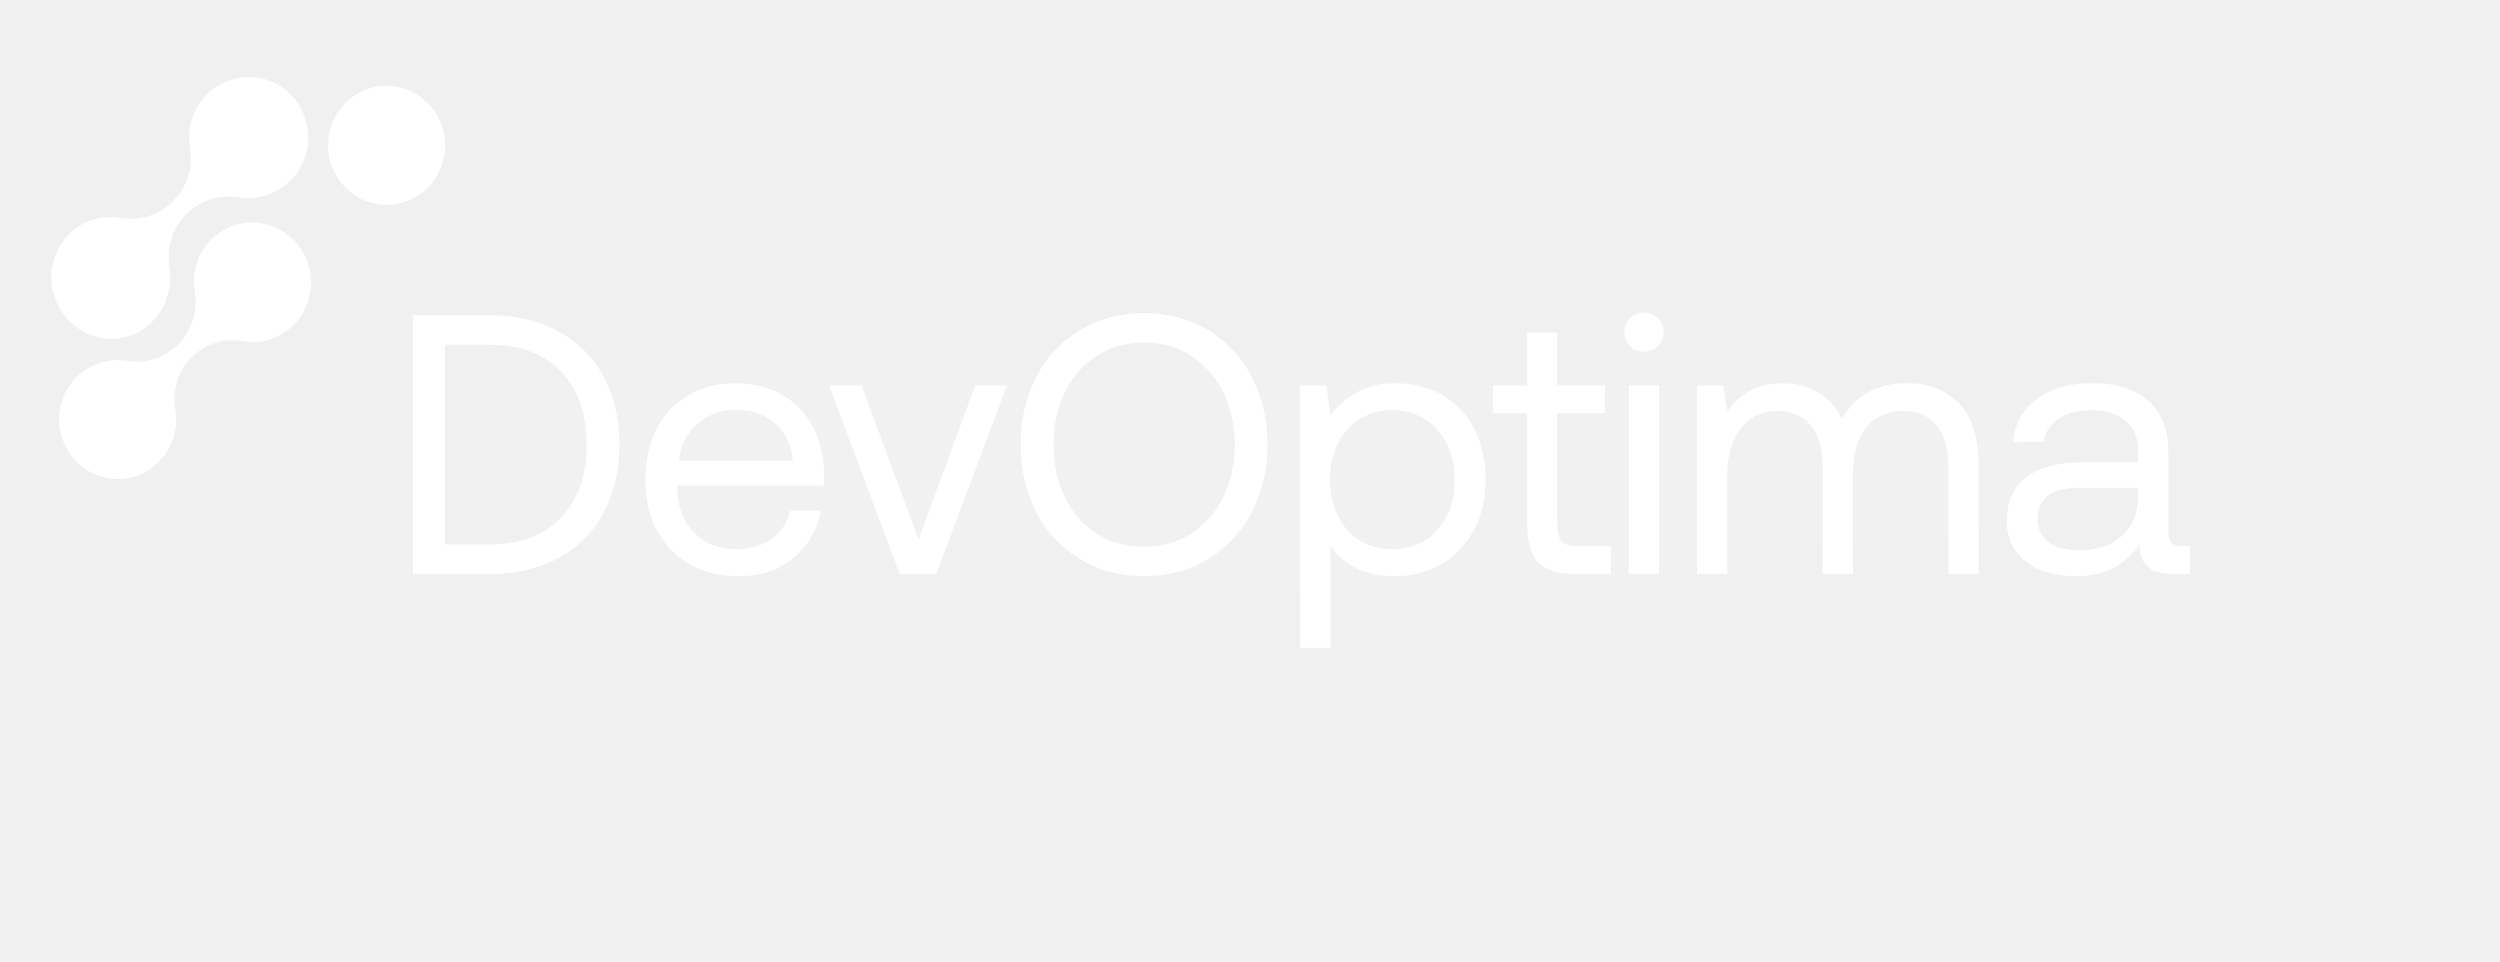
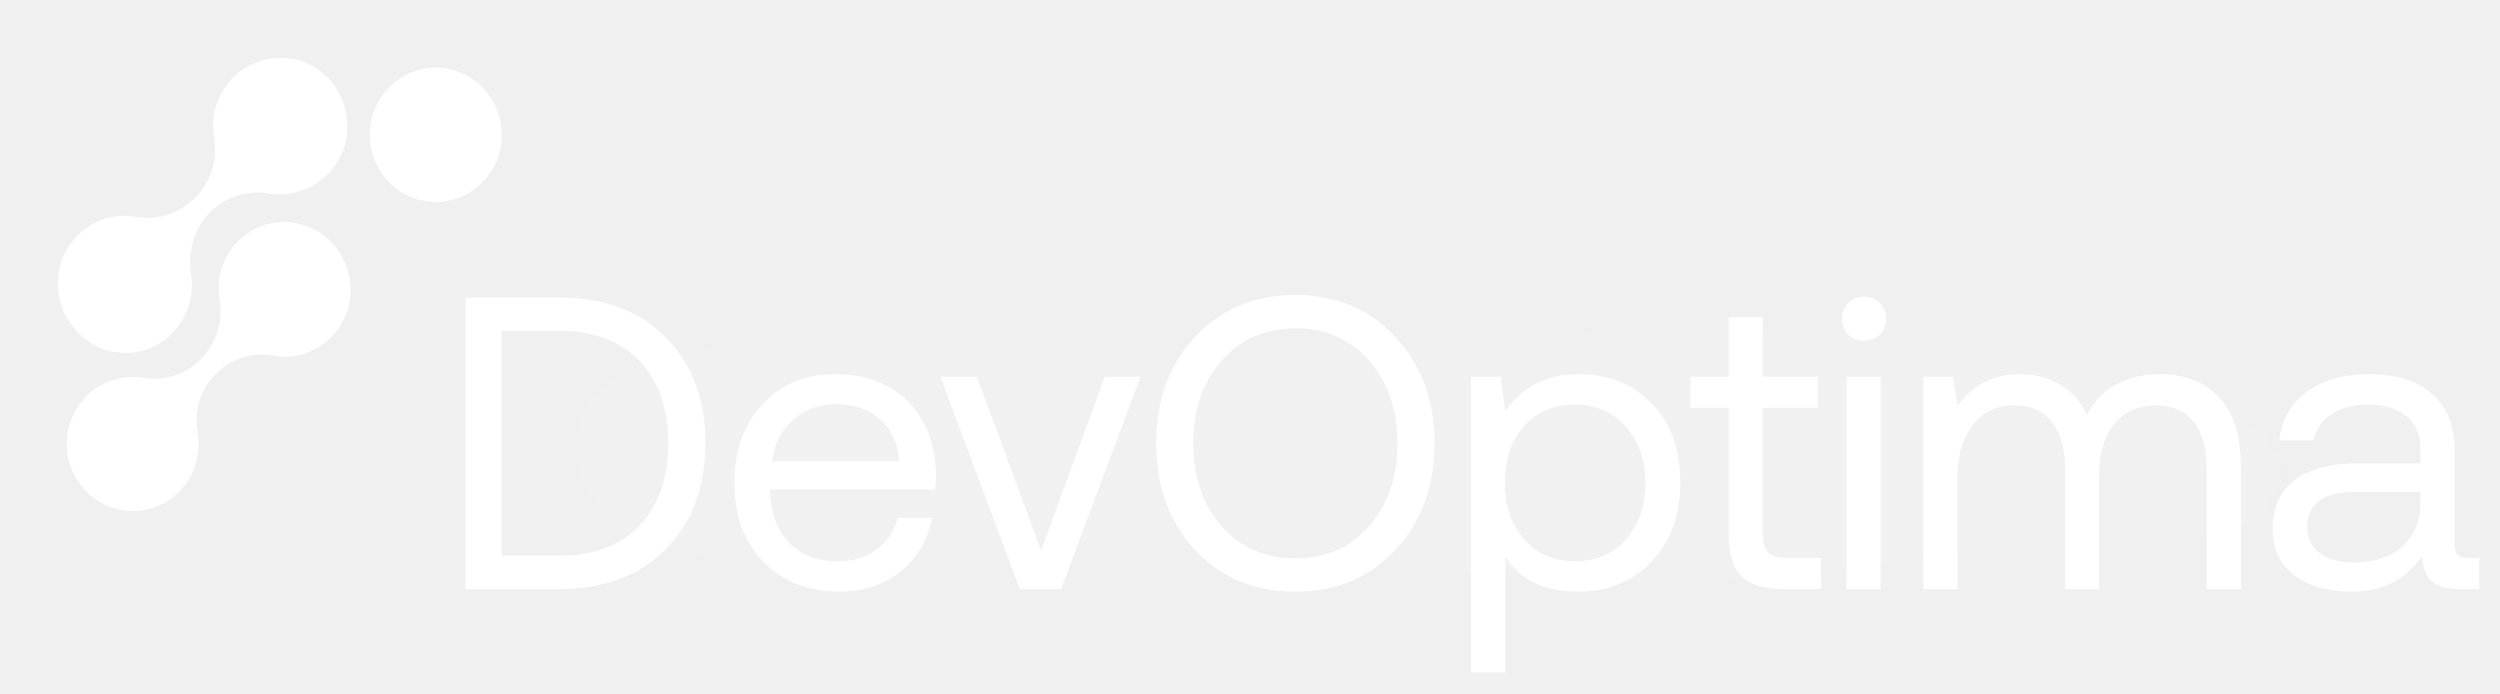
- <svg xmlns="http://www.w3.org/2000/svg" width="195" height="75" viewBox="0 0 195 75" fill="none">
-   <path d="M34.726 11.333C34.726 13.893 32.674 15.98 30.158 15.98C27.641 15.98 25.59 13.893 25.59 11.333C25.59 8.773 27.641 6.685 30.158 6.685C32.674 6.685 34.726 8.773 34.726 11.333ZM10.724 25.945C11.188 25.708 11.575 25.433 11.924 25.039C12.737 24.212 13.201 23.109 13.279 21.967C13.317 21.415 13.201 20.943 13.163 20.391C13.124 19.84 13.201 19.249 13.356 18.698C14.014 16.413 16.298 14.996 18.582 15.389C20.75 15.744 22.957 14.523 23.731 12.436C24.467 10.506 23.847 8.221 22.221 6.961C20.634 5.701 18.35 5.701 16.686 6.882C15.795 7.552 15.137 8.537 14.866 9.639C14.75 10.191 14.711 10.742 14.789 11.293C14.866 11.806 14.905 12.318 14.866 12.869C14.595 15.232 12.582 17.044 10.259 17.083C9.756 17.083 9.253 16.965 8.711 16.925C8.169 16.925 7.627 17.004 7.085 17.201C6.039 17.556 5.149 18.343 4.607 19.289C3.6 21.061 3.871 23.385 5.265 24.881C6.659 26.457 8.904 26.85 10.724 25.945ZM17.653 17.831C17.227 18.068 16.802 18.343 16.453 18.698C15.679 19.485 15.176 20.588 15.137 21.73C15.098 22.242 15.214 22.754 15.253 23.266C15.292 23.818 15.214 24.369 15.059 24.921C14.401 27.126 12.156 28.544 9.949 28.15C7.82 27.796 5.691 28.977 4.917 31.065C4.181 32.955 4.801 35.161 6.426 36.421C8.014 37.642 10.22 37.681 11.846 36.5C12.737 35.83 13.395 34.885 13.627 33.782C13.743 33.27 13.782 32.679 13.705 32.167C13.627 31.655 13.588 31.143 13.627 30.631C13.859 28.308 15.834 26.535 18.118 26.535C18.621 26.535 19.124 26.654 19.628 26.693C20.17 26.693 20.712 26.614 21.215 26.417C22.221 26.063 23.112 25.314 23.654 24.369C24.66 22.636 24.389 20.352 23.035 18.855C21.641 17.359 19.434 16.925 17.653 17.831Z" fill="white" />
-   <g filter="url(#filter0_d_124_1096)">
-     <path d="M32.205 24.585H38.174C40.25 24.585 42.038 25.018 43.566 25.854C45.094 26.69 46.276 27.872 47.083 29.372C47.891 30.9 48.323 32.659 48.323 34.677C48.323 36.695 47.891 38.454 47.083 39.982C46.276 41.51 45.094 42.693 43.566 43.529C42.038 44.365 40.25 44.769 38.174 44.769H32.205V24.585ZM38.174 42.462C40.567 42.462 42.441 41.77 43.768 40.357C45.094 38.973 45.757 37.07 45.757 34.677C45.757 32.284 45.094 30.381 43.768 28.997C42.441 27.613 40.596 26.892 38.174 26.892H34.714V42.462H38.174ZM51.205 33.466C51.782 32.341 52.618 31.476 53.685 30.842C54.723 30.208 55.934 29.891 57.318 29.891C58.644 29.891 59.855 30.179 60.893 30.727C61.931 31.303 62.738 32.111 63.344 33.149C63.92 34.216 64.238 35.455 64.295 36.868C64.295 37.099 64.266 37.416 64.238 37.877H52.82V38.079C52.849 39.521 53.281 40.674 54.146 41.539C54.982 42.404 56.078 42.837 57.462 42.837C58.5 42.837 59.394 42.577 60.143 42.058C60.893 41.539 61.383 40.79 61.643 39.838H64.036C63.748 41.337 63.027 42.577 61.873 43.529C60.72 44.48 59.307 44.942 57.635 44.942C56.164 44.942 54.896 44.653 53.8 44.019C52.704 43.385 51.839 42.52 51.234 41.366C50.628 40.213 50.34 38.915 50.34 37.416C50.34 35.917 50.628 34.619 51.205 33.466ZM61.844 35.917C61.729 34.677 61.239 33.697 60.432 33.005C59.624 32.313 58.586 31.967 57.346 31.967C56.222 31.967 55.242 32.341 54.406 33.062C53.541 33.812 53.079 34.763 52.964 35.917H61.844ZM64.671 30.064H67.209L71.649 42.087L76.061 30.064H78.54L73.033 44.769H70.178L64.671 30.064ZM97.634 39.953C96.826 41.51 95.673 42.75 94.231 43.615C92.761 44.509 91.089 44.942 89.243 44.942C87.369 44.942 85.697 44.509 84.255 43.615C82.785 42.75 81.631 41.51 80.824 39.953C80.017 38.396 79.613 36.638 79.613 34.677C79.613 32.716 80.017 30.957 80.824 29.4C81.631 27.843 82.785 26.632 84.255 25.739C85.697 24.874 87.369 24.412 89.243 24.412C91.089 24.412 92.761 24.874 94.231 25.739C95.673 26.632 96.826 27.843 97.634 29.4C98.441 30.957 98.874 32.716 98.874 34.677C98.874 36.638 98.441 38.396 97.634 39.953ZM83.073 38.8C83.65 40.011 84.486 40.934 85.553 41.626C86.62 42.318 87.859 42.635 89.243 42.635C90.627 42.635 91.838 42.318 92.905 41.626C93.972 40.934 94.808 40.011 95.414 38.8C95.99 37.589 96.308 36.234 96.308 34.677C96.308 33.149 95.99 31.794 95.414 30.583C94.808 29.372 93.972 28.449 92.905 27.757C91.838 27.065 90.627 26.719 89.243 26.719C87.859 26.719 86.62 27.065 85.553 27.757C84.486 28.449 83.65 29.372 83.073 30.583C82.468 31.794 82.179 33.149 82.179 34.677C82.179 36.234 82.468 37.589 83.073 38.8ZM112.453 30.784C113.52 31.39 114.356 32.255 114.961 33.379C115.567 34.533 115.884 35.859 115.884 37.416C115.884 38.915 115.567 40.213 114.961 41.337C114.356 42.491 113.52 43.356 112.453 43.99C111.357 44.624 110.146 44.942 108.82 44.942C107.609 44.942 106.6 44.74 105.764 44.307C104.899 43.875 104.235 43.269 103.774 42.52V50.535H101.41V30.064H103.457L103.774 32.428C104.985 30.756 106.686 29.891 108.82 29.891C110.175 29.891 111.386 30.208 112.453 30.784ZM112.107 41.337C113.001 40.328 113.462 39.031 113.462 37.416C113.462 35.83 113.001 34.533 112.107 33.524C111.213 32.514 110.031 31.995 108.589 31.995C107.638 31.995 106.802 32.226 106.052 32.687C105.302 33.149 104.754 33.783 104.351 34.59C103.947 35.398 103.745 36.32 103.745 37.358C103.745 38.425 103.947 39.377 104.351 40.213C104.754 41.049 105.302 41.683 106.052 42.145C106.802 42.606 107.638 42.837 108.589 42.837C110.031 42.837 111.213 42.347 112.107 41.337ZM119.109 32.226H116.456V30.064H119.109V25.94H121.473V30.064H125.193V32.226H121.473V40.905C121.473 41.539 121.589 41.972 121.819 42.231C122.05 42.491 122.482 42.606 123.088 42.606H125.654V44.769H122.944C121.56 44.769 120.551 44.48 119.974 43.846C119.397 43.24 119.109 42.26 119.109 40.934V32.226ZM129.326 24.816C129.614 25.104 129.758 25.479 129.758 25.912C129.758 26.373 129.614 26.719 129.326 27.007C129.037 27.296 128.662 27.44 128.23 27.44C127.769 27.44 127.423 27.296 127.134 27.007C126.846 26.719 126.702 26.373 126.702 25.912C126.702 25.479 126.846 25.104 127.134 24.816C127.423 24.528 127.769 24.383 128.23 24.383C128.662 24.383 129.037 24.528 129.326 24.816ZM127.048 30.064H129.412V44.769H127.048V30.064ZM152.777 31.448C153.815 32.486 154.334 34.1 154.334 36.292V44.769H151.969V36.436C151.969 35.023 151.652 33.927 151.047 33.178C150.441 32.428 149.576 32.053 148.481 32.053C147.241 32.053 146.26 32.486 145.568 33.351C144.876 34.216 144.53 35.398 144.53 36.897V44.769H142.166V36.436C142.166 35.023 141.849 33.927 141.243 33.178C140.609 32.428 139.744 32.053 138.62 32.053C137.409 32.053 136.457 32.514 135.765 33.437C135.073 34.36 134.727 35.542 134.727 37.012V44.769H132.363V30.064H134.41L134.727 32.082C135.765 30.64 137.207 29.891 139.023 29.891C140.061 29.891 141.013 30.15 141.82 30.611C142.627 31.073 143.262 31.765 143.665 32.687C144.703 30.842 146.405 29.891 148.769 29.891C150.412 29.891 151.739 30.41 152.777 31.448ZM170.832 42.606V44.769H169.534C168.583 44.769 167.92 44.596 167.516 44.192C167.112 43.817 166.882 43.24 166.882 42.491C165.728 44.134 164.085 44.942 161.951 44.942C160.308 44.942 158.981 44.567 158.001 43.788C157.021 43.039 156.53 41.972 156.53 40.645C156.53 39.175 157.021 38.05 158.03 37.243C159.039 36.465 160.509 36.061 162.441 36.061H166.766V35.052C166.766 34.1 166.42 33.351 165.786 32.803C165.152 32.284 164.258 31.995 163.104 31.995C162.066 31.995 161.23 32.226 160.567 32.687C159.904 33.149 159.5 33.725 159.356 34.475H156.992C157.165 33.033 157.799 31.909 158.895 31.102C159.99 30.294 161.432 29.891 163.22 29.891C165.094 29.891 166.536 30.352 167.574 31.275C168.612 32.197 169.131 33.495 169.131 35.196V41.539C169.131 42.26 169.448 42.606 170.111 42.606H170.832ZM166.766 38.05H162.211C160.019 38.05 158.924 38.887 158.924 40.501C158.924 41.251 159.212 41.828 159.789 42.26C160.365 42.721 161.144 42.923 162.124 42.923C163.566 42.923 164.69 42.548 165.526 41.799C166.334 41.049 166.766 40.04 166.766 38.771V38.05Z" fill="white" />
+ <svg xmlns="http://www.w3.org/2000/svg" width="173" height="48" viewBox="0 0 173 48" fill="none">
+   <g clip-path="url(#clip0_124_1096)">
+     <path d="M34.726 9.333C34.726 11.893 32.674 13.98 30.158 13.98C27.641 13.98 25.59 11.893 25.59 9.333C25.59 6.773 27.641 4.685 30.158 4.685C32.674 4.685 34.726 6.773 34.726 9.333ZM10.724 23.945C11.188 23.708 11.575 23.433 11.924 23.039C12.737 22.212 13.201 21.109 13.279 19.967C13.317 19.415 13.201 18.943 13.163 18.391C13.124 17.84 13.201 17.249 13.356 16.698C14.014 14.414 16.298 12.996 18.582 13.389C20.75 13.744 22.957 12.523 23.731 10.436C24.467 8.506 23.847 6.221 22.221 4.961C20.634 3.701 18.35 3.701 16.686 4.882C15.795 5.552 15.137 6.537 14.866 7.639C14.75 8.191 14.711 8.742 14.789 9.293C14.866 9.805 14.905 10.318 14.866 10.869C14.595 13.232 12.582 15.044 10.259 15.083C9.756 15.083 9.253 14.965 8.711 14.925C8.169 14.925 7.627 15.004 7.085 15.201C6.039 15.556 5.149 16.343 4.607 17.289C3.6 19.061 3.871 21.385 5.265 22.881C6.659 24.457 8.904 24.85 10.724 23.945ZM17.653 15.831C17.227 16.068 16.802 16.343 16.453 16.698C15.679 17.485 15.176 18.588 15.137 19.73C15.098 20.242 15.214 20.754 15.253 21.266C15.292 21.818 15.214 22.369 15.059 22.921C14.401 25.126 12.156 26.544 9.949 26.15C7.82 25.796 5.691 26.977 4.917 29.065C4.181 30.955 4.801 33.161 6.426 34.421C8.014 35.642 10.22 35.681 11.846 34.5C12.737 33.83 13.395 32.885 13.627 31.782C13.743 31.27 13.782 30.679 13.705 30.167C13.627 29.655 13.588 29.143 13.627 28.631C13.859 26.308 15.834 24.535 18.118 24.535C18.621 24.535 19.124 24.654 19.628 24.693C20.17 24.693 20.712 24.614 21.215 24.417C22.221 24.063 23.112 23.314 23.654 22.369C24.66 20.636 24.389 18.352 23.035 16.855C21.641 15.359 19.434 14.925 17.653 15.831Z" fill="white" />
+     <g filter="url(#filter0_d_124_1096)">
+       <path d="M38.664 40.769H32.205V20.585H38.664C41.797 20.585 44.267 21.508 46.074 23.353C47.9 25.179 48.813 27.621 48.813 30.677C48.813 33.714 47.9 36.155 46.074 38.001C44.267 39.846 41.797 40.769 38.664 40.769ZM34.714 22.892V38.462H38.664C41.067 38.462 42.931 37.76 44.258 36.357C45.584 34.954 46.247 33.06 46.247 30.677C46.247 28.274 45.584 26.381 44.258 24.997C42.951 23.593 41.086 22.892 38.664 22.892H34.714ZM58.114 40.942C55.922 40.942 54.154 40.25 52.808 38.866C51.482 37.482 50.819 35.665 50.819 33.416C50.819 31.186 51.463 29.379 52.751 27.995C54.038 26.592 55.72 25.891 57.796 25.891C59.892 25.891 61.564 26.515 62.813 27.765C64.063 28.995 64.716 30.696 64.774 32.868C64.774 33.08 64.755 33.416 64.716 33.877H53.298V34.079C53.337 35.502 53.769 36.655 54.596 37.539C55.442 38.404 56.556 38.837 57.941 38.837C58.998 38.837 59.892 38.577 60.622 38.058C61.372 37.52 61.871 36.78 62.121 35.838H64.514C64.226 37.337 63.505 38.568 62.352 39.529C61.199 40.471 59.786 40.942 58.114 40.942ZM53.443 31.917H62.237C62.121 30.667 61.67 29.697 60.882 29.005C60.093 28.313 59.075 27.967 57.825 27.967C56.71 27.967 55.73 28.332 54.884 29.062C54.038 29.793 53.558 30.744 53.443 31.917ZM70.573 40.769L65.066 26.064H67.603L72.043 38.087L76.455 26.064H78.934L73.427 40.769H70.573ZM96.558 23.324C98.365 25.247 99.268 27.697 99.268 30.677C99.268 33.656 98.365 36.117 96.558 38.058C94.77 39.98 92.463 40.942 89.638 40.942C86.812 40.942 84.496 39.98 82.689 38.058C80.901 36.117 80.007 33.656 80.007 30.677C80.007 27.697 80.901 25.247 82.689 23.324C84.496 21.383 86.812 20.412 89.638 20.412C92.463 20.412 94.77 21.383 96.558 23.324ZM84.534 24.968C83.227 26.448 82.573 28.351 82.573 30.677C82.573 33.003 83.227 34.915 84.534 36.415C85.841 37.895 87.542 38.635 89.638 38.635C91.733 38.635 93.434 37.895 94.741 36.415C96.048 34.915 96.702 33.003 96.702 30.677C96.702 28.351 96.048 26.448 94.741 24.968C93.434 23.469 91.733 22.719 89.638 22.719C87.542 22.719 85.841 23.469 84.534 24.968ZM109.214 25.891C111.29 25.891 112.982 26.563 114.289 27.909C115.615 29.235 116.278 31.071 116.278 33.416C116.278 35.646 115.615 37.462 114.289 38.866C112.962 40.25 111.271 40.942 109.214 40.942C106.869 40.942 105.187 40.134 104.168 38.52V46.535H101.804V26.064H103.851L104.168 28.428C105.398 26.736 107.08 25.891 109.214 25.891ZM108.983 38.837C110.444 38.837 111.617 38.337 112.501 37.337C113.404 36.319 113.856 35.011 113.856 33.416C113.856 31.821 113.404 30.523 112.501 29.524C111.617 28.505 110.444 27.995 108.983 27.995C107.542 27.995 106.369 28.495 105.466 29.495C104.581 30.494 104.139 31.782 104.139 33.358C104.139 34.973 104.581 36.29 105.466 37.309C106.369 38.327 107.542 38.837 108.983 38.837ZM119.618 36.934V28.226H116.966V26.064H119.618V21.94H121.983V26.064H125.789V28.226H121.983V36.905C121.983 37.52 122.108 37.962 122.358 38.231C122.607 38.481 123.05 38.606 123.684 38.606H126.019V40.769H123.453C122.069 40.769 121.079 40.461 120.483 39.846C119.907 39.231 119.618 38.26 119.618 36.934ZM130.086 23.151C129.798 23.44 129.433 23.584 128.991 23.584C128.549 23.584 128.183 23.44 127.895 23.151C127.607 22.863 127.463 22.498 127.463 22.056C127.463 21.614 127.607 21.248 127.895 20.96C128.183 20.672 128.549 20.528 128.991 20.528C129.433 20.528 129.798 20.672 130.086 20.96C130.375 21.248 130.519 21.614 130.519 22.056C130.519 22.498 130.375 22.863 130.086 23.151ZM127.78 40.769V26.064H130.144V40.769H127.78ZM149.501 25.891C151.154 25.891 152.49 26.41 153.509 27.448C154.547 28.486 155.066 30.1 155.066 32.292V40.769H152.701V32.436C152.701 31.013 152.394 29.927 151.779 29.178C151.183 28.428 150.328 28.053 149.213 28.053C147.982 28.053 147.012 28.486 146.3 29.351C145.608 30.216 145.262 31.398 145.262 32.897V40.769H142.898V32.436C142.898 31.013 142.591 29.927 141.975 29.178C141.36 28.428 140.486 28.053 139.352 28.053C138.16 28.053 137.208 28.514 136.497 29.437C135.805 30.34 135.459 31.532 135.459 33.012V40.769H133.095V26.064H135.142L135.459 28.082C136.516 26.621 137.948 25.891 139.755 25.891C140.813 25.891 141.745 26.131 142.552 26.611C143.379 27.073 143.994 27.765 144.397 28.687C145.455 26.823 147.156 25.891 149.501 25.891ZM170.814 38.606H171.564V40.769H170.266C169.325 40.769 168.652 40.576 168.248 40.192C167.844 39.807 167.633 39.24 167.614 38.491C166.48 40.125 164.836 40.942 162.683 40.942C161.049 40.942 159.733 40.557 158.733 39.788C157.753 39.019 157.263 37.972 157.263 36.645C157.263 35.165 157.762 34.031 158.762 33.243C159.781 32.455 161.251 32.061 163.173 32.061H167.498V31.052C167.498 30.091 167.172 29.341 166.518 28.803C165.884 28.265 164.99 27.995 163.837 27.995C162.818 27.995 161.972 28.226 161.299 28.687C160.646 29.13 160.242 29.725 160.088 30.475H157.724C157.897 29.033 158.531 27.909 159.627 27.102C160.742 26.294 162.183 25.891 163.952 25.891C165.836 25.891 167.287 26.352 168.306 27.275C169.344 28.178 169.863 29.485 169.863 31.196V37.626C169.863 38.01 169.93 38.27 170.065 38.404C170.218 38.539 170.468 38.606 170.814 38.606ZM167.498 34.771V34.05H162.943C160.751 34.05 159.656 34.867 159.656 36.501C159.656 37.232 159.944 37.818 160.521 38.26C161.097 38.702 161.876 38.923 162.856 38.923C164.298 38.923 165.432 38.548 166.259 37.799C167.085 37.03 167.498 36.021 167.498 34.771Z" fill="white" />
+     </g>
  </g>
  <defs>
-     <filter id="filter0_d_124_1096" x="8.178" y="0.356" width="186.682" height="74.207" filterUnits="userSpaceOnUse" color-interpolation-filters="sRGB">
+     <filter id="filter0_d_124_1096" x="8.178" y="-3.616" width="187.414" height="74.179" filterUnits="userSpaceOnUse" color-interpolation-filters="sRGB">
      <feFlood flood-opacity="0" result="BackgroundImageFix" />
      <feColorMatrix in="SourceAlpha" type="matrix" values="0 0 0 0 0 0 0 0 0 0 0 0 0 0 0 0 0 0 127 0" result="hardAlpha" />
      <feOffset />
      <feGaussianBlur stdDeviation="12.014" />
      <feComposite in2="hardAlpha" operator="out" />
      <feColorMatrix type="matrix" values="0 0 0 0 1 0 0 0 0 1 0 0 0 0 1 0 0 0 0.2 0" />
      <feBlend mode="normal" in2="BackgroundImageFix" result="effect1_dropShadow_124_1096" />
      <feBlend mode="normal" in="SourceGraphic" in2="effect1_dropShadow_124_1096" result="shape" />
    </filter>
+     <clipPath id="clip0_124_1096">
+       <rect width="173" height="48" fill="white" />
+     </clipPath>
  </defs>
</svg>
